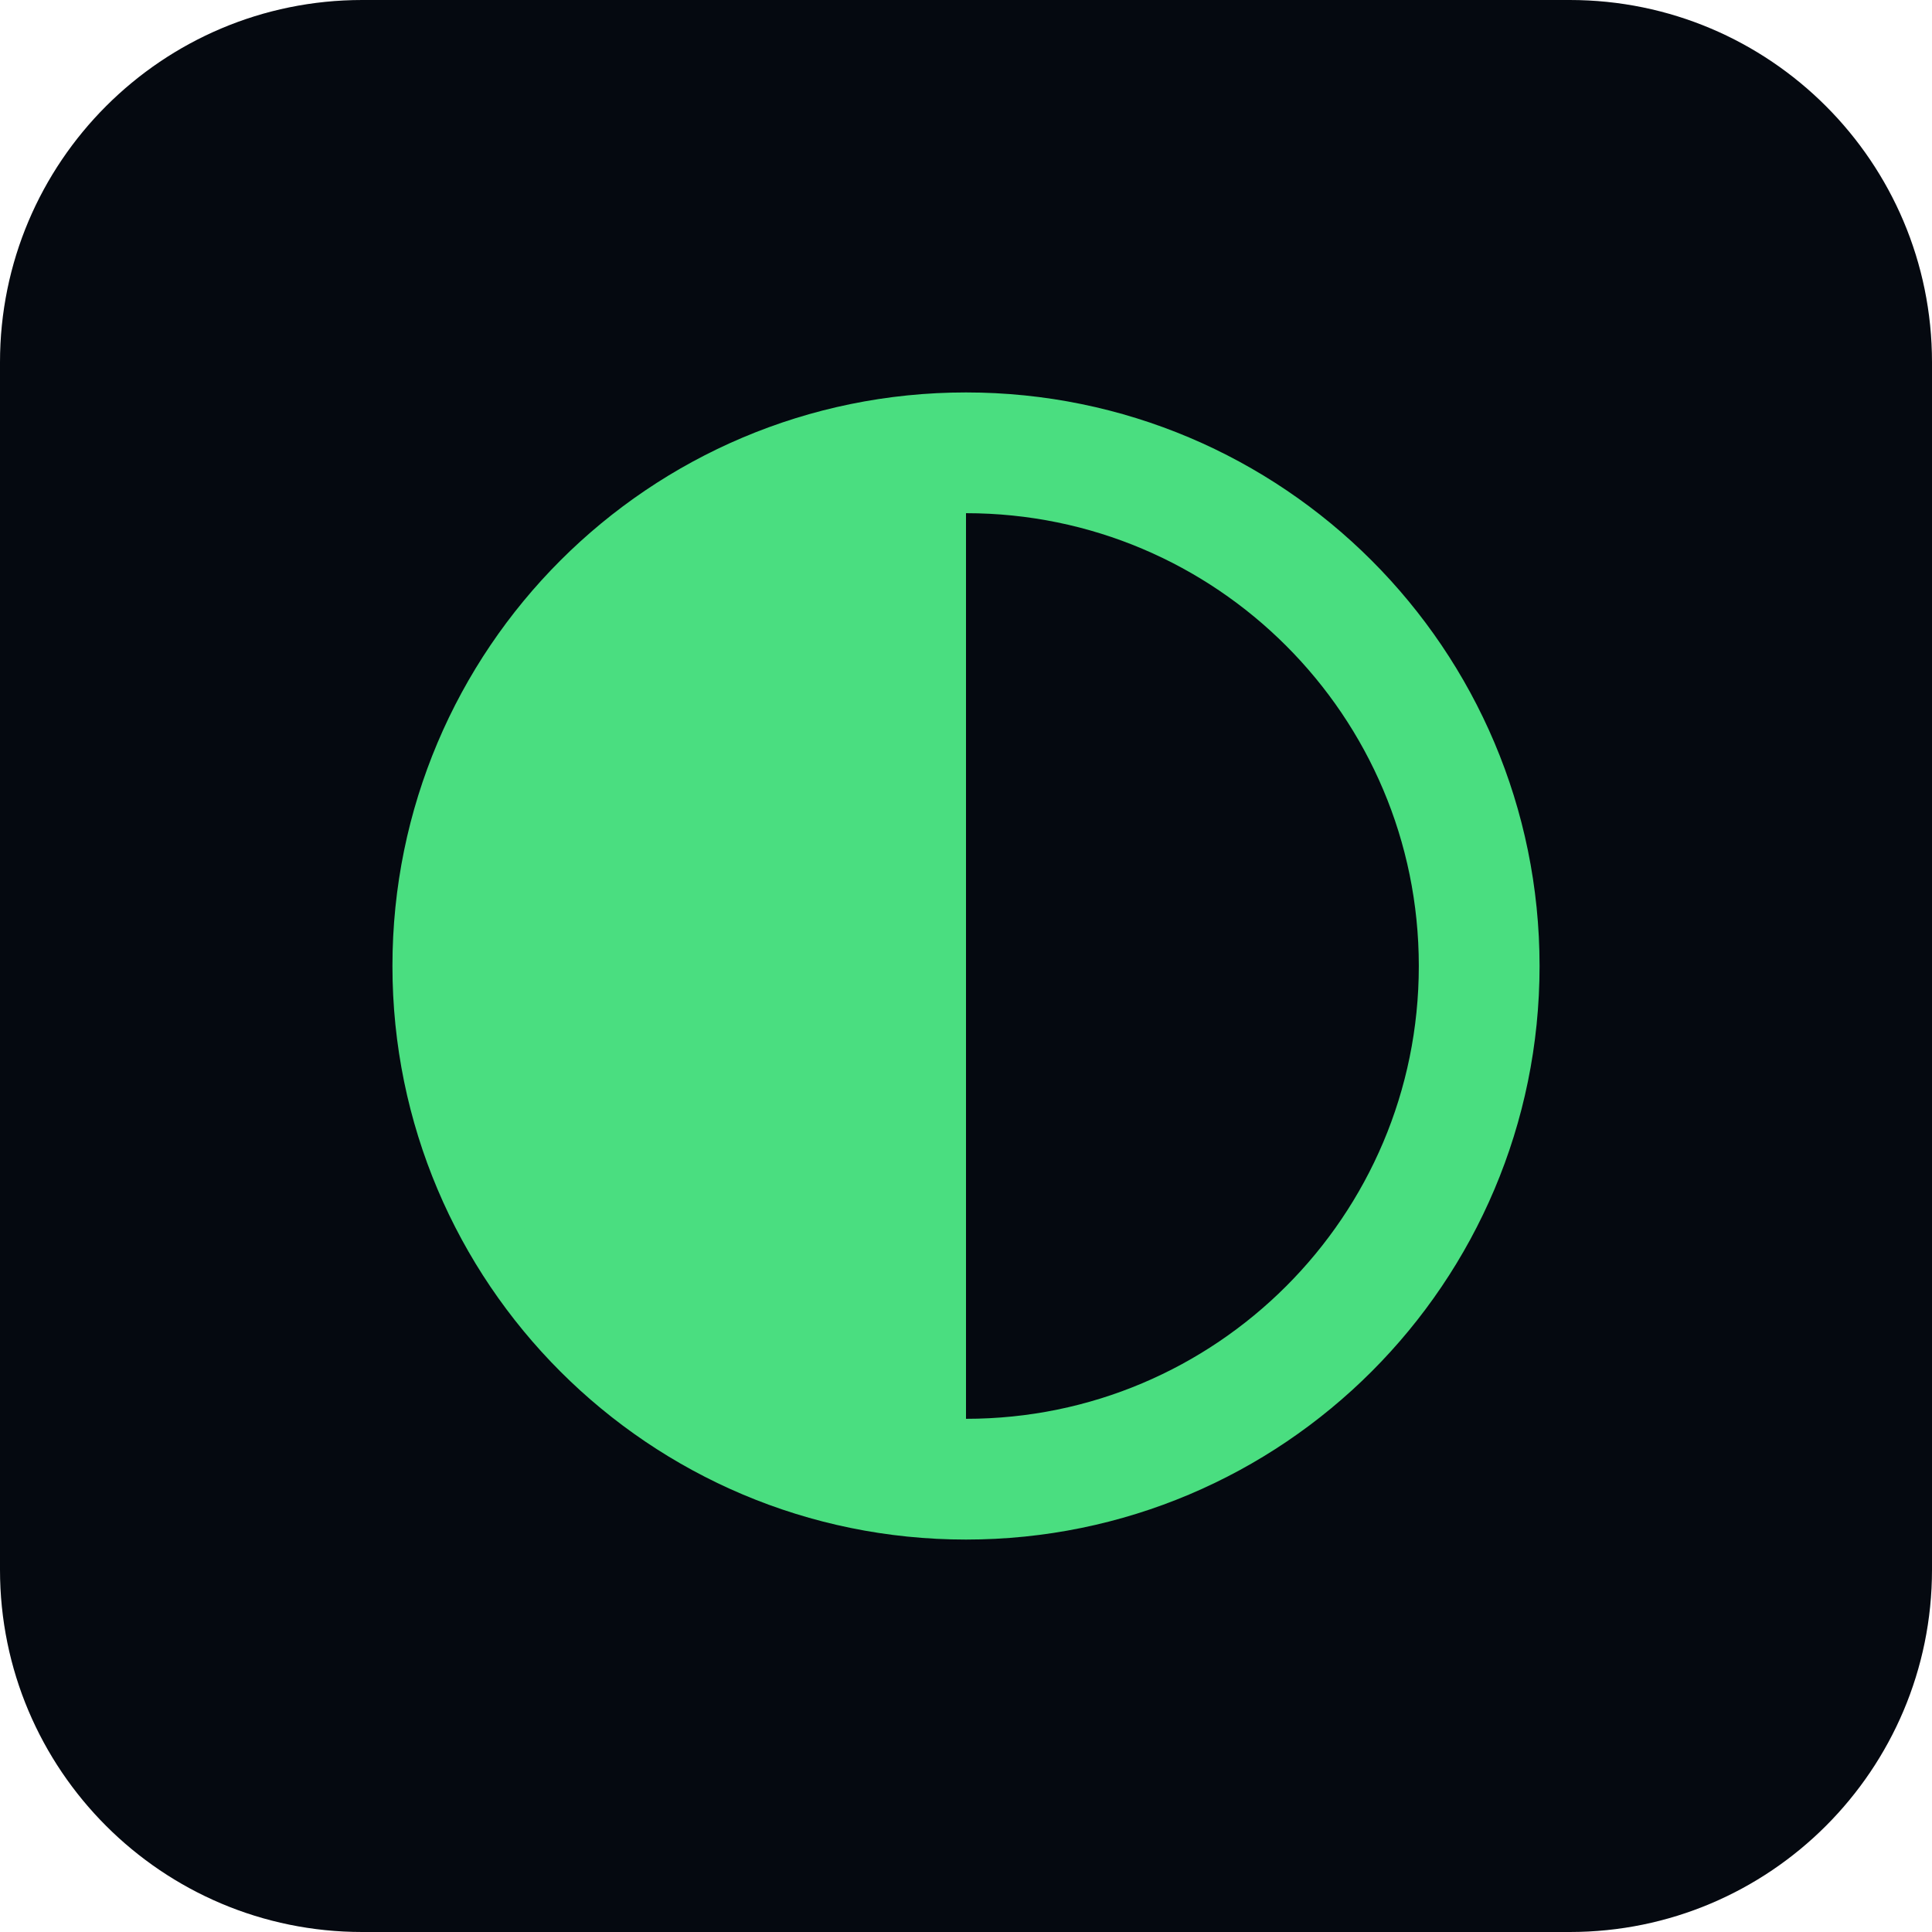
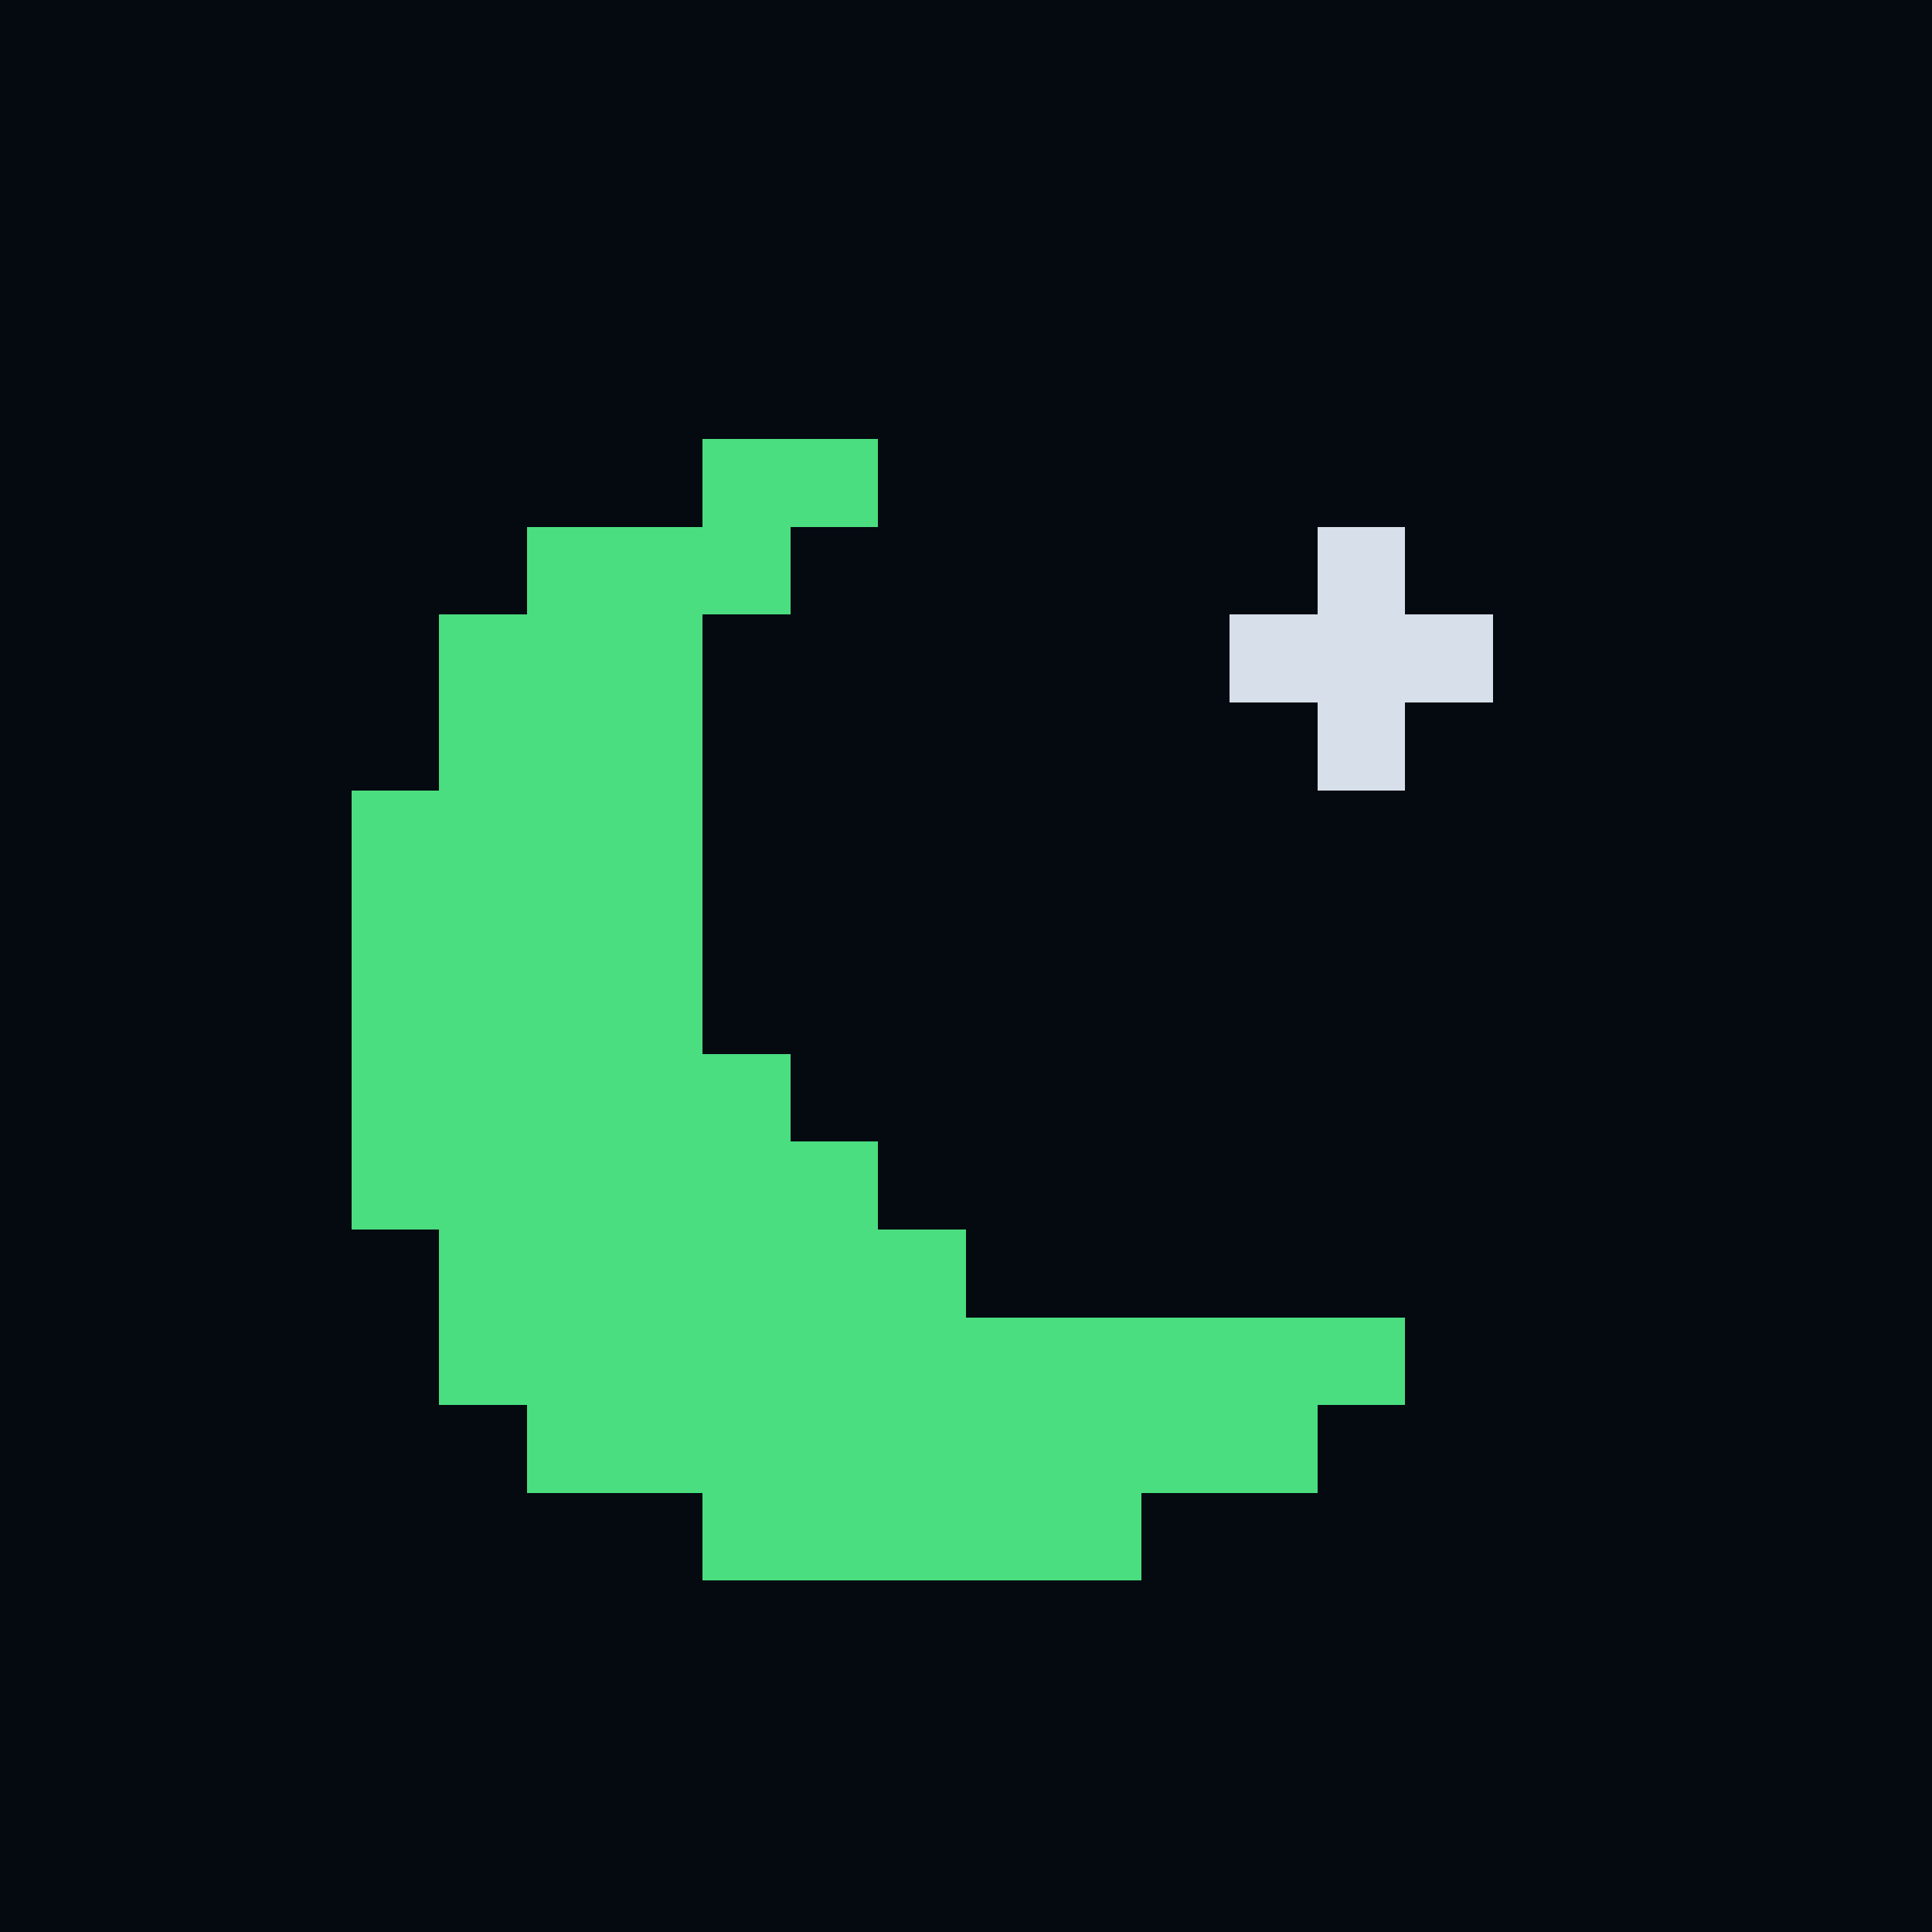
- <svg xmlns="http://www.w3.org/2000/svg" viewBox="0 0 64 64">
-   <rect width="64" height="64" rx="12" fill="#050910" />
-   <circle cx="32" cy="32" r="17" fill="none" stroke="#4ade80" stroke-width="4" />
-   <path d="M32 15a17 17 0 0 0 0 34z" fill="#4ade80" />
+ <svg xmlns="http://www.w3.org/2000/svg" viewBox="-3 -3 22 22" shape-rendering="crispEdges">
+   <rect x="-3" y="-3" width="22" height="22" fill="#050910" />
+   <path fill="#4ade80" d="M5 2h2v1h-2zM3 3h3v1h-3zM2 4h3v1h-3zM2 5h3v1h-3zM1 6h4v1h-4zM1 7h4v1h-4zM1 8h4v1h-4zM1 9h5v1h-5zM1 10h6v1h-6zM2 11h6v1h-6zM2 12h11v1h-11zM3 13h9v1h-9zM5 14h5v1h-5z" />
+   <path fill="#d7e0ea" d="M12 3h1v1h-1zM11 4h3v1h-3zM12 5h1v1h-1z" />
</svg>
